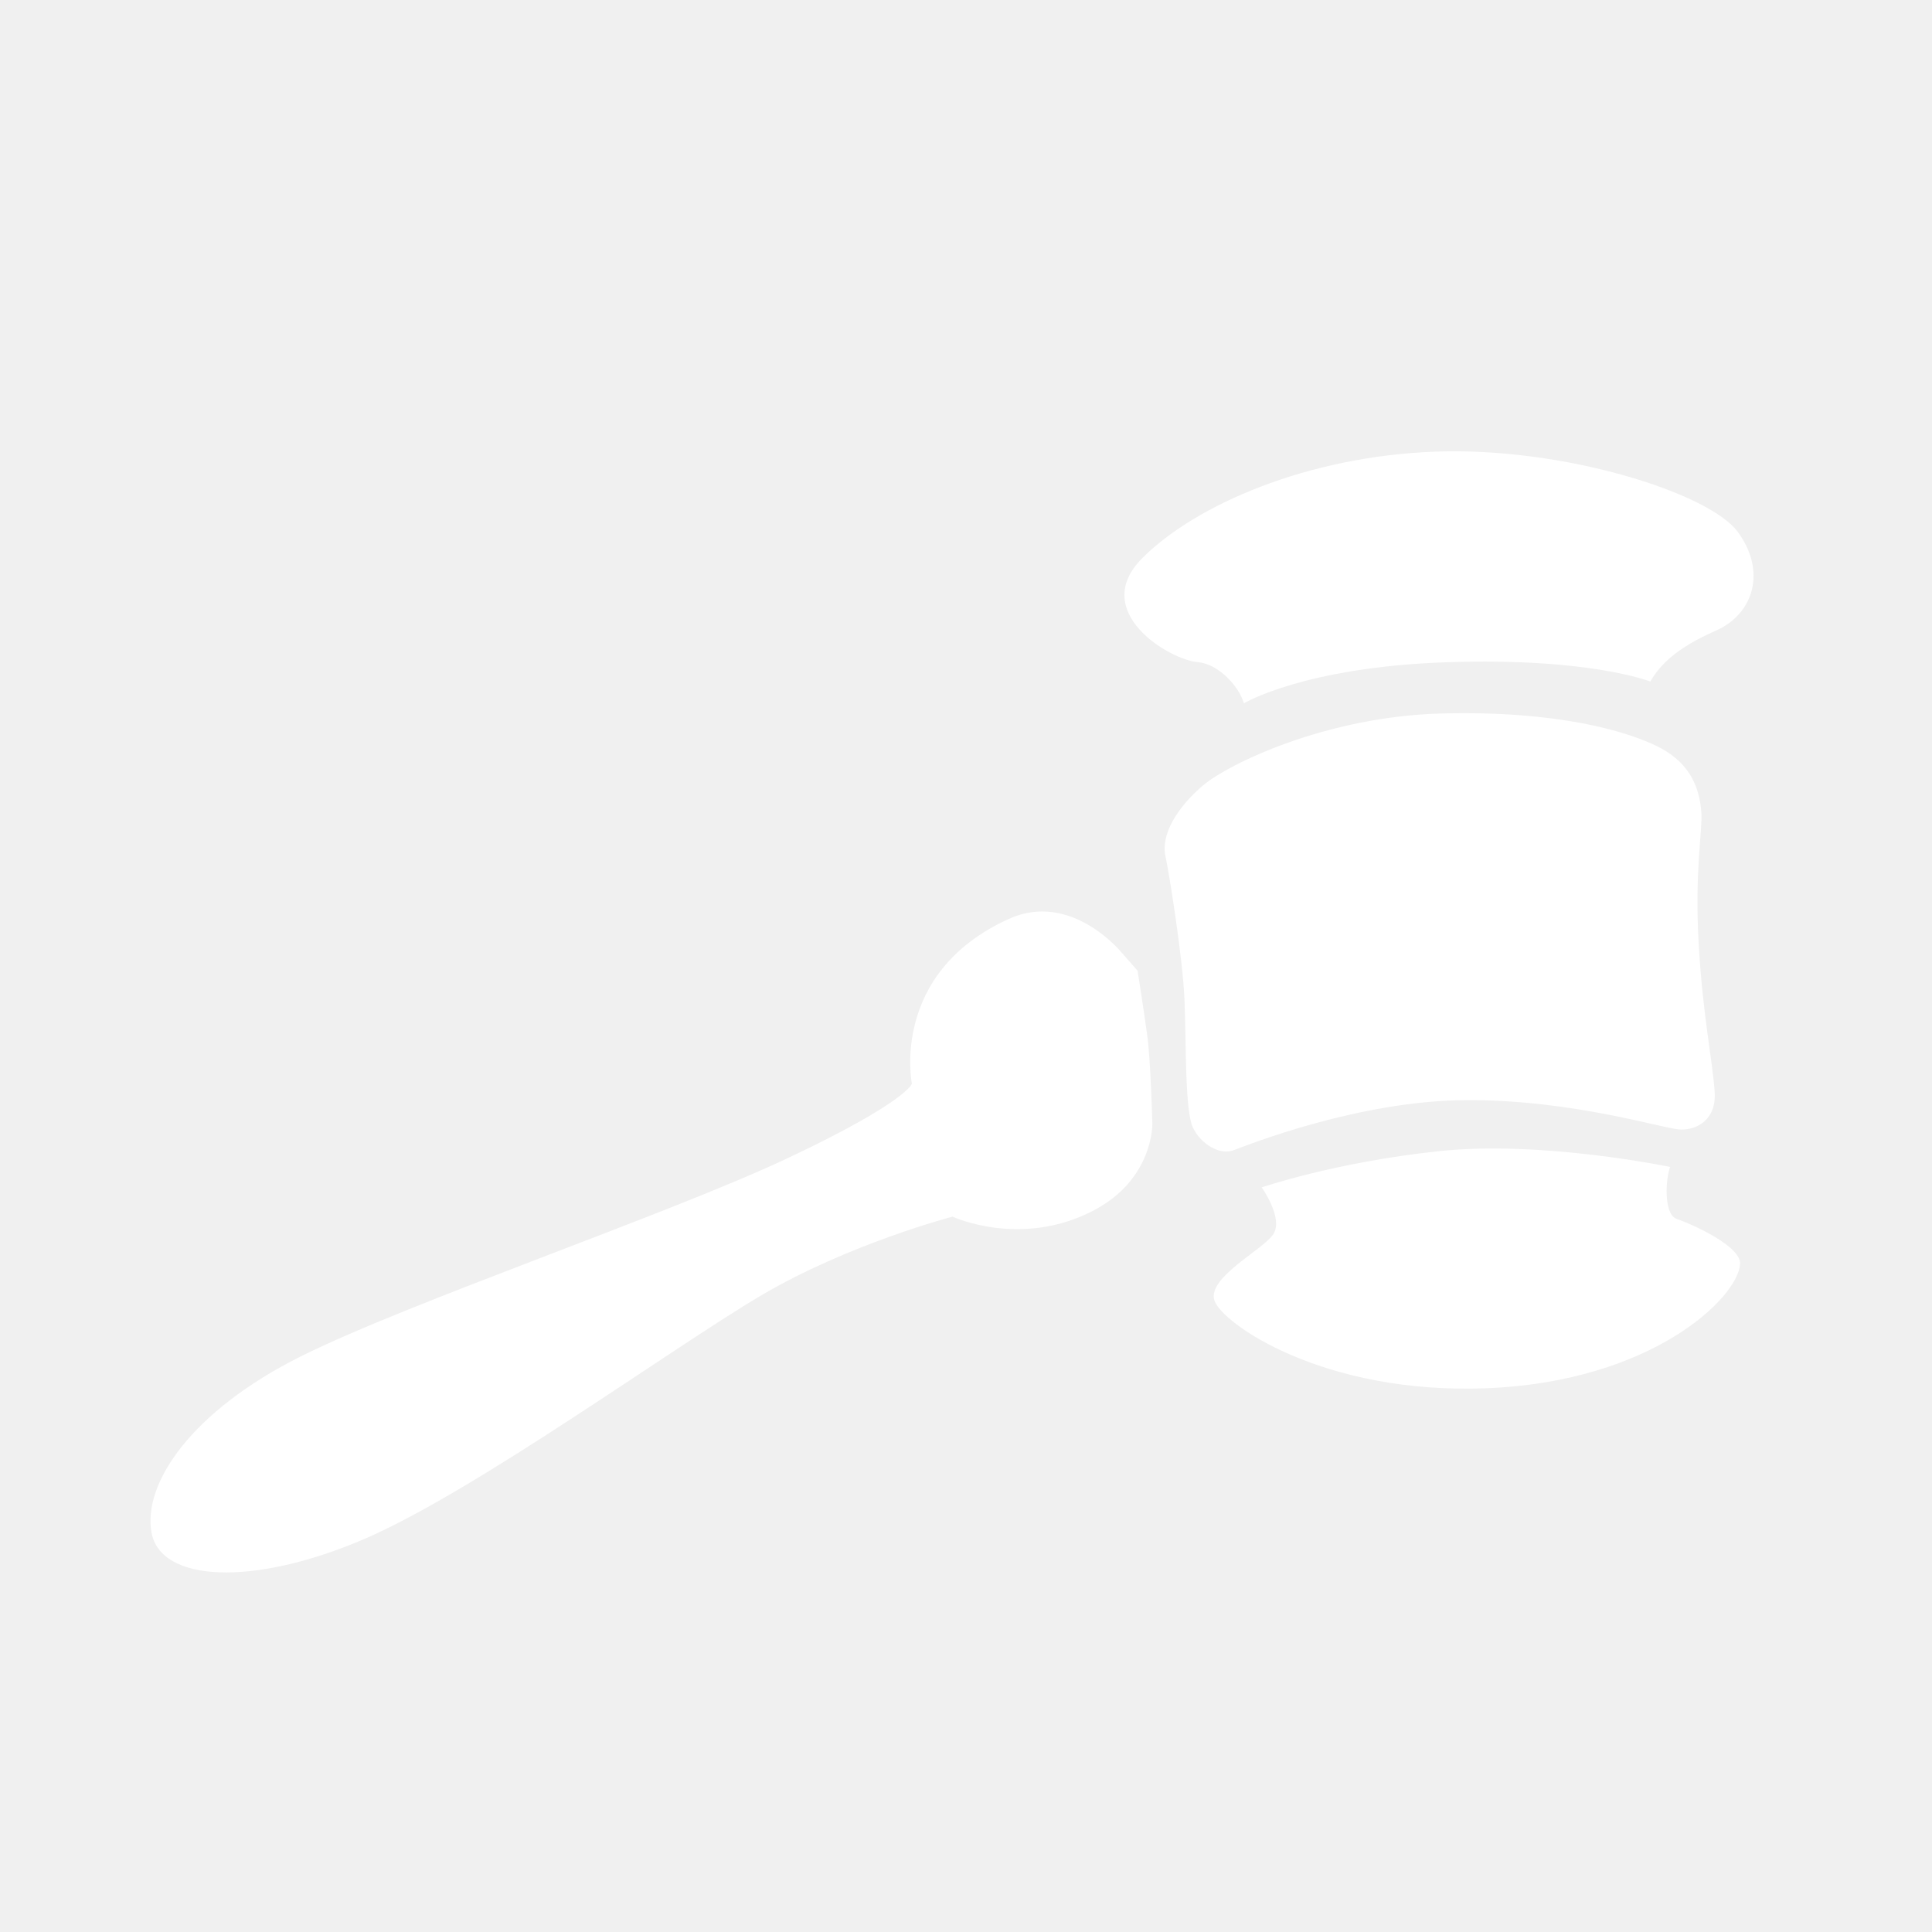
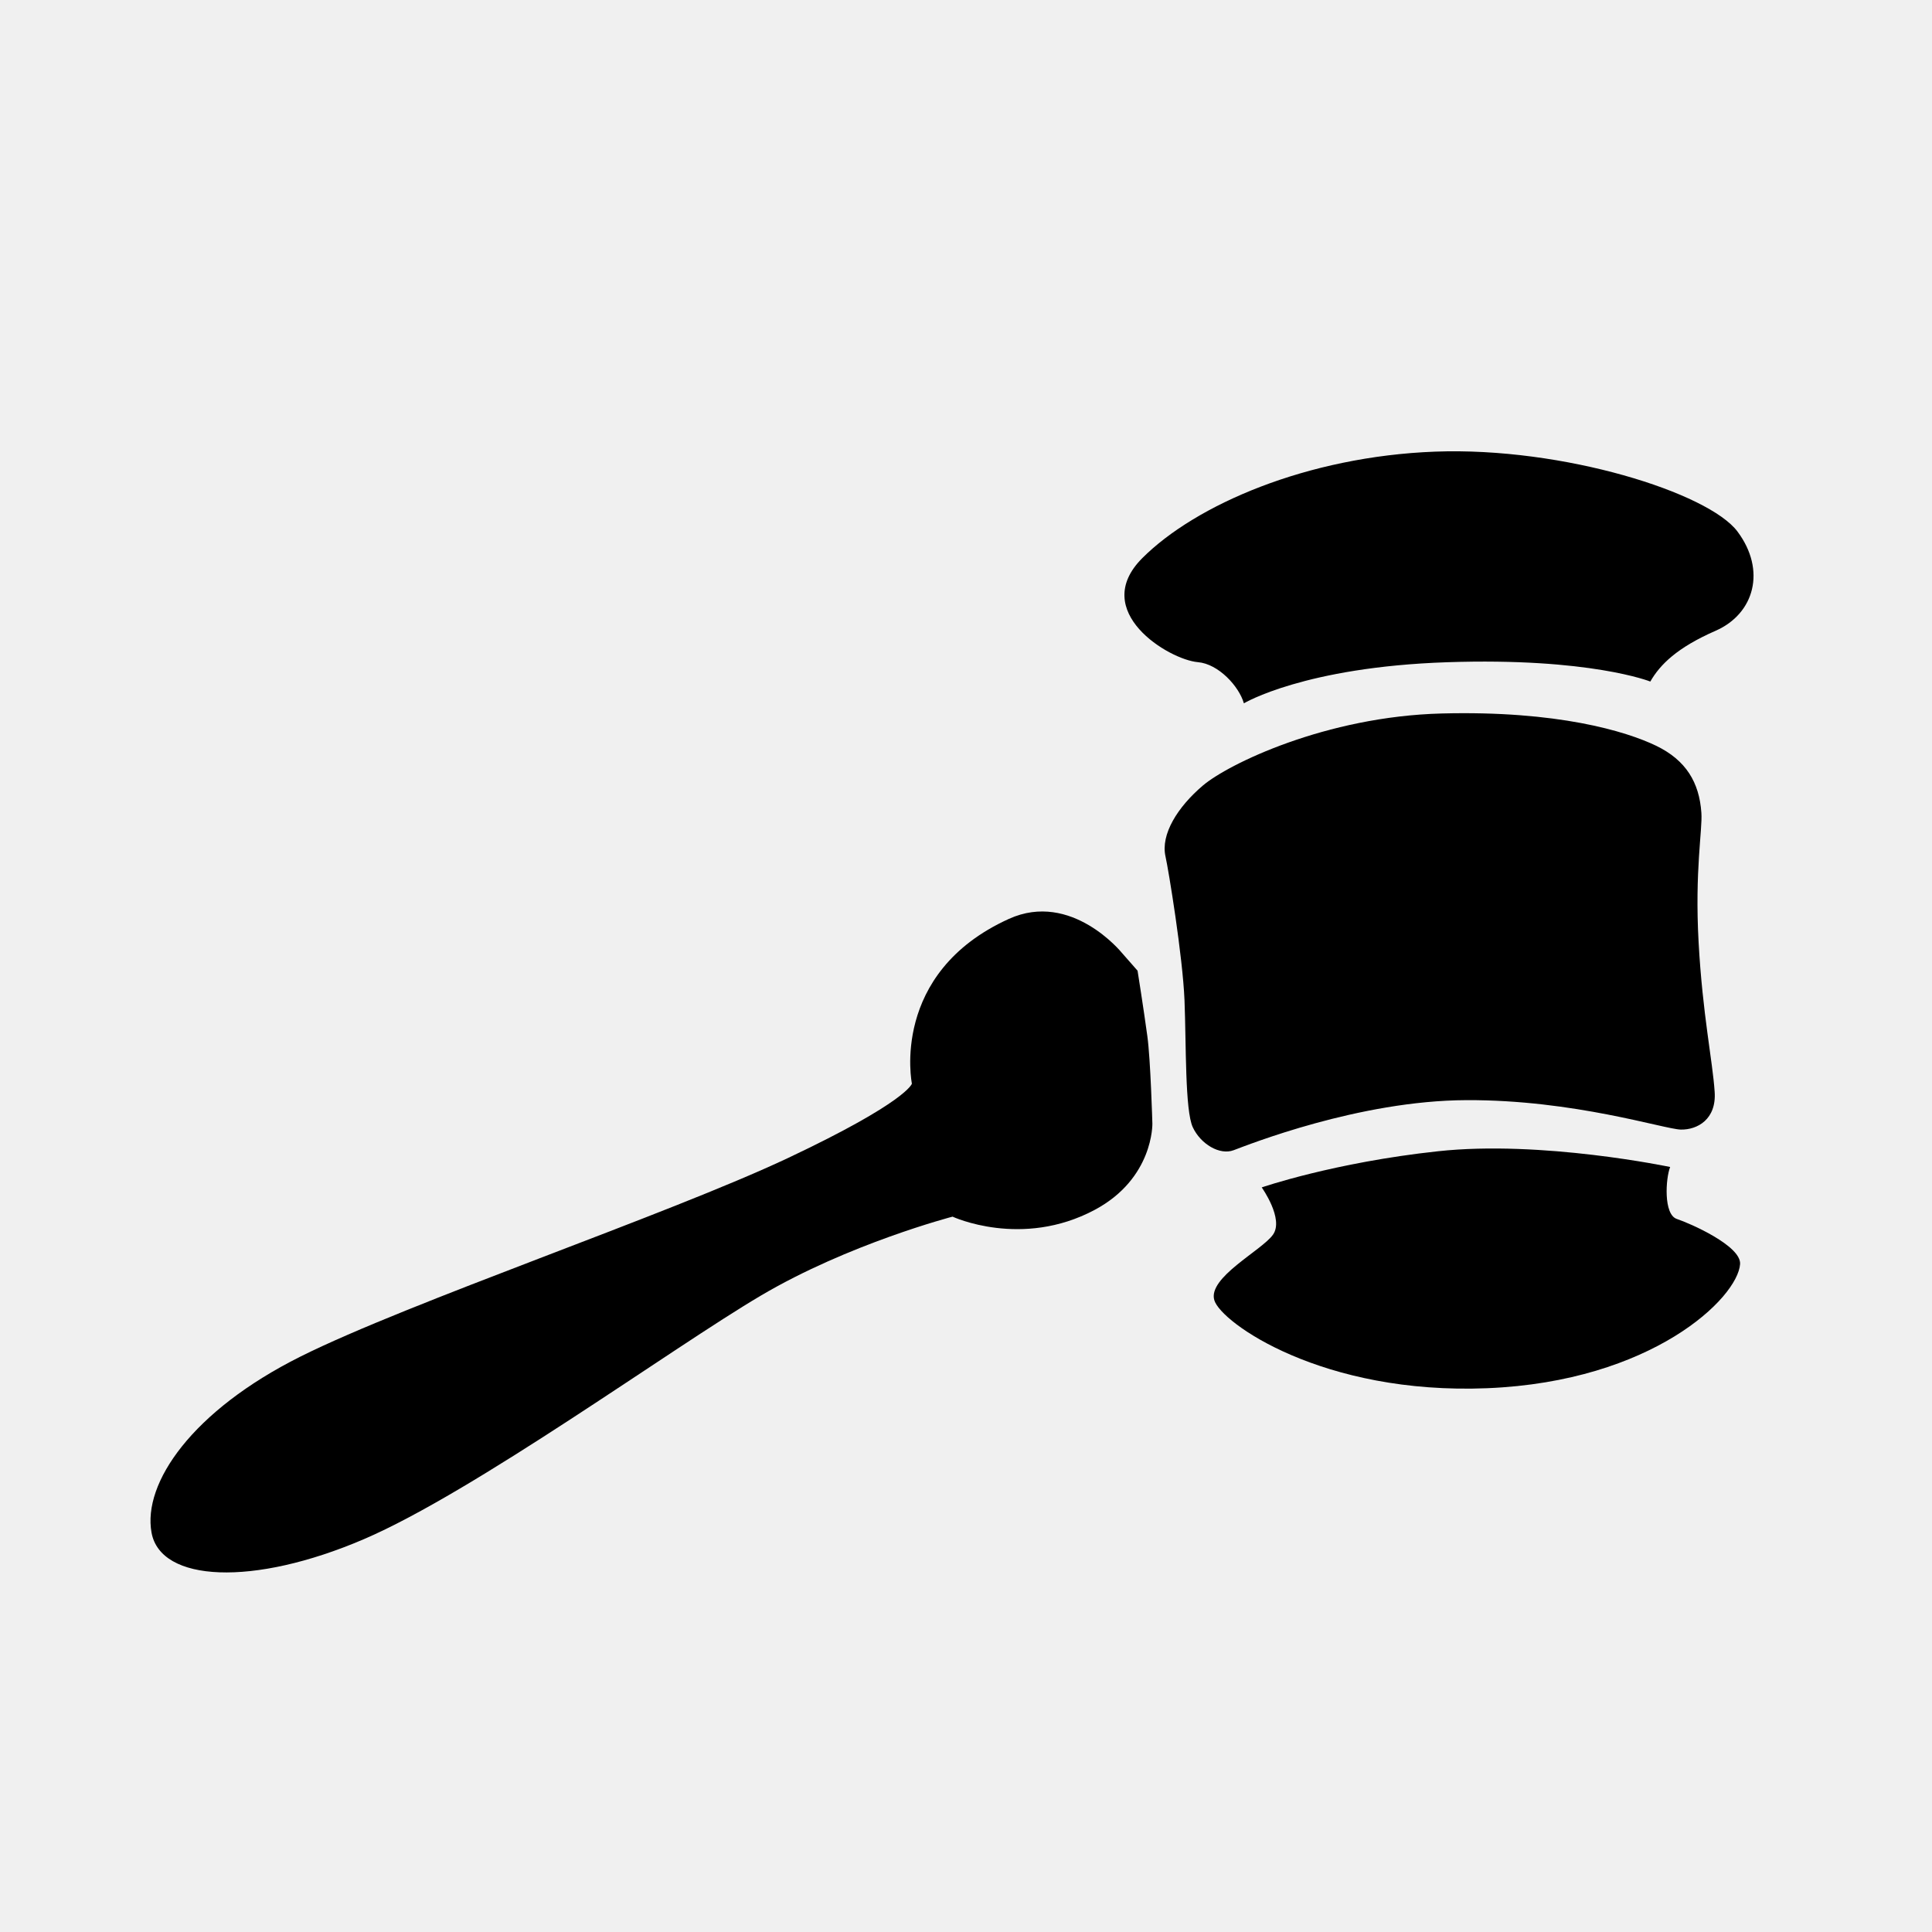
- <svg xmlns="http://www.w3.org/2000/svg" version="1.1" x="0px" y="0px" width="30px" height="30px" viewBox="0 0 30 30" enable-background="new 0 0 30 30" xml:space="preserve">
+ <svg xmlns="http://www.w3.org/2000/svg" version="1.0" x="0px" y="0px" width="30px" height="30px" viewBox="0 0 30 30" enable-background="new 0 0 30 30" xml:space="preserve">
  <g id="docs" display="none">
-     <path display="inline" fill="#FFFFFF" d="M23.289,8.646L18.772,4.13c-0.146-0.145-0.342-0.227-0.548-0.227H7.257   c-0.427,0-0.774,0.347-0.774,0.774v20.645c0,0.428,0.347,0.774,0.774,0.774h15.484c0.428,0,0.775-0.347,0.775-0.774V9.194   C23.517,8.988,23.435,8.791,23.289,8.646z M18.741,6.289c0.705,0.704,1.686,1.685,2.39,2.389h-2.39V6.289z M21.968,24.548H8.032   V5.452h9.676l0.002,3.742c0,0.285,0.23,0.516,0.515,0.516h3.743V24.548z M11.128,9.064h4.517c0.285,0,0.517-0.23,0.517-0.516   c0-0.286-0.231-0.517-0.517-0.517h-4.517c-0.285,0-0.516,0.23-0.516,0.517C10.612,8.834,10.843,9.064,11.128,9.064z M10.612,11.774   c0,0.285,0.231,0.516,0.516,0.516h7.742c0.285,0,0.517-0.23,0.517-0.516s-0.231-0.517-0.517-0.517h-7.742   C10.843,11.258,10.612,11.489,10.612,11.774z M18.87,14.484h-7.742c-0.285,0-0.516,0.23-0.516,0.516s0.231,0.517,0.516,0.517h7.742   c0.285,0,0.517-0.231,0.517-0.517S19.155,14.484,18.87,14.484z M18.87,17.71h-7.742c-0.285,0-0.516,0.23-0.516,0.516   c0,0.286,0.231,0.517,0.516,0.517h7.742c0.285,0,0.517-0.23,0.517-0.517C19.387,17.94,19.155,17.71,18.87,17.71z M17.579,20.936   h-6.451c-0.285,0-0.516,0.23-0.516,0.516s0.231,0.517,0.516,0.517h6.451c0.286,0,0.518-0.231,0.518-0.517   S17.865,20.936,17.579,20.936z" />
+     <path display="inline" d="M23.289,8.646L18.772,4.13c-0.146-0.145-0.342-0.227-0.548-0.227H7.257c-0.427,0-0.774,0.347-0.774,0.774   v20.645c0,0.428,0.347,0.774,0.774,0.774h15.484c0.428,0,0.775-0.347,0.775-0.774V9.194C23.517,8.988,23.435,8.791,23.289,8.646z    M18.741,6.289c0.705,0.704,1.686,1.685,2.39,2.389h-2.39V6.289z M21.968,24.548H8.032V5.452h9.676l0.002,3.742   c0,0.285,0.23,0.516,0.515,0.516h3.743V24.548z M11.128,9.064h4.517c0.285,0,0.517-0.23,0.517-0.516   c0-0.286-0.231-0.517-0.517-0.517h-4.517c-0.285,0-0.516,0.23-0.516,0.517C10.612,8.834,10.843,9.064,11.128,9.064z M10.612,11.774   c0,0.285,0.231,0.516,0.516,0.516h7.742c0.285,0,0.517-0.23,0.517-0.516s-0.231-0.517-0.517-0.517h-7.742   C10.843,11.258,10.612,11.489,10.612,11.774z M18.87,14.484h-7.742c-0.285,0-0.516,0.23-0.516,0.516s0.231,0.517,0.516,0.517h7.742   c0.285,0,0.517-0.231,0.517-0.517S19.155,14.484,18.87,14.484z M18.87,17.71h-7.742c-0.285,0-0.516,0.23-0.516,0.516   c0,0.286,0.231,0.517,0.516,0.517h7.742c0.285,0,0.517-0.23,0.517-0.517C19.387,17.94,19.155,17.71,18.87,17.71z M17.579,20.936   h-6.451c-0.285,0-0.516,0.23-0.516,0.516s0.231,0.517,0.516,0.517h6.451c0.286,0,0.518-0.231,0.518-0.517   S17.865,20.936,17.579,20.936z" />
  </g>
  <g id="hearings" display="none">
-     <path display="inline" fill="#FFFFFF" d="M19.123,12.242h-8.246c-0.461,0-0.838,0.377-0.838,0.838v1.543   c0,0.399,0.289,0.721,0.665,0.802v0.29c0,2.373,1.923,4.296,4.295,4.296s4.297-1.924,4.297-4.296v-0.29   c0.376-0.082,0.665-0.403,0.665-0.802v-1.543C19.961,12.62,19.584,12.242,19.123,12.242z" />
-     <path display="inline" fill="#FFFFFF" d="M21.376,15.479v-1.877c0-0.296-0.24-0.536-0.538-0.536c-0.296,0-0.536,0.24-0.536,0.536   v1.877c0,2.924-2.38,5.302-5.303,5.302s-5.301-2.378-5.301-5.302v-1.877c0-0.296-0.24-0.536-0.536-0.536   c-0.298,0-0.538,0.24-0.538,0.536v1.877c0,3.115,2.247,5.712,5.206,6.263v1.065h-2.326c-1.25,0-2.271,1.019-2.271,2.267   c0,0.627,0.511,1.138,1.135,1.138h9.266c0.624,0,1.133-0.511,1.133-1.138c0-1.248-1.02-2.267-2.27-2.267h-2.328v-1.065   C19.127,21.191,21.376,18.596,21.376,15.479z" />
-     <path display="inline" fill="#FFFFFF" d="M17.804,4.757v0.924c0,0.349-0.281,0.634-0.63,0.634c-0.352,0-0.633-0.285-0.633-0.634   V4.01c-0.277-0.104-0.568-0.177-0.869-0.222v1.894c0,0.349-0.282,0.634-0.632,0.634s-0.631-0.285-0.631-0.634V3.788   c-0.302,0.045-0.592,0.117-0.87,0.222v1.672c0,0.349-0.281,0.634-0.631,0.634s-0.631-0.285-0.631-0.634V4.757   c-0.931,0.788-1.533,1.95-1.533,3.263v3.26h8.593V8.02C19.337,6.708,18.734,5.545,17.804,4.757z" />
+     <path display="inline" d="M19.123,12.242h-8.246c-0.461,0-0.838,0.377-0.838,0.838v1.543c0,0.399,0.289,0.721,0.665,0.802v0.29   c0,2.373,1.923,4.296,4.295,4.296s4.297-1.924,4.297-4.296v-0.29c0.376-0.082,0.665-0.403,0.665-0.802v-1.543   C19.961,12.62,19.584,12.242,19.123,12.242z" />
+     <path display="inline" d="M21.376,15.479v-1.877c0-0.296-0.24-0.536-0.538-0.536c-0.296,0-0.536,0.24-0.536,0.536v1.877   c0,2.924-2.38,5.302-5.303,5.302s-5.301-2.378-5.301-5.302v-1.877c0-0.296-0.24-0.536-0.536-0.536c-0.298,0-0.538,0.24-0.538,0.536   v1.877c0,3.115,2.247,5.712,5.206,6.263v1.065h-2.326c-1.25,0-2.271,1.019-2.271,2.267c0,0.627,0.511,1.138,1.135,1.138h9.266   c0.624,0,1.133-0.511,1.133-1.138c0-1.248-1.02-2.267-2.27-2.267h-2.328v-1.065C19.127,21.191,21.376,18.596,21.376,15.479z" />
+     <path display="inline" d="M17.804,4.757v0.924c0,0.349-0.281,0.634-0.63,0.634c-0.352,0-0.633-0.285-0.633-0.634V4.01   c-0.277-0.104-0.568-0.177-0.869-0.222v1.894c0,0.349-0.282,0.634-0.632,0.634s-0.631-0.285-0.631-0.634V3.788   c-0.302,0.045-0.592,0.117-0.87,0.222v1.672c0,0.349-0.281,0.634-0.631,0.634s-0.631-0.285-0.631-0.634V4.757   c-0.931,0.788-1.533,1.95-1.533,3.263v3.26h8.593V8.02C19.337,6.708,18.734,5.545,17.804,4.757z" />
  </g>
  <g id="news" display="none">
    <g display="inline">
-       <path fill="#FFFFFF" d="M6.555,7.852c0-0.39,0.19-0.552,0.592-0.552c0.195,0,0.368,0.075,0.473,0.248l1.649,2.661h0.011V7.753    c0-0.304,0.173-0.454,0.454-0.454c0.282,0,0.454,0.15,0.454,0.454v3.248c0,0.375-0.161,0.586-0.557,0.586    c-0.3,0-0.398-0.062-0.518-0.253l-1.64-2.585H7.463v2.385c0,0.304-0.173,0.453-0.453,0.453c-0.283,0-0.455-0.149-0.455-0.453    V7.852z M11.072,7.927c0-0.42,0.22-0.552,0.552-0.552h2.214c0.274,0,0.477,0.08,0.477,0.378c0,0.301-0.202,0.381-0.477,0.381    h-1.822V9.03h1.597c0.248,0,0.443,0.069,0.443,0.362c0,0.293-0.195,0.362-0.443,0.362h-1.597v1h1.868    c0.275,0,0.476,0.081,0.476,0.38c0,0.298-0.2,0.379-0.476,0.379h-2.26c-0.332,0-0.552-0.132-0.552-0.552V7.927z M18.968,11.139    c-0.086,0.328-0.224,0.449-0.568,0.449c-0.356,0-0.483-0.149-0.564-0.465l-0.614-2.523H17.21l-0.617,2.523    c-0.072,0.315-0.205,0.465-0.561,0.465c-0.347,0-0.482-0.121-0.57-0.449l-0.81-3.143c-0.023-0.086-0.047-0.179-0.047-0.271    c0-0.287,0.236-0.426,0.454-0.426c0.241,0,0.387,0.11,0.443,0.386l0.558,2.747h0.011l0.646-2.782    c0.05-0.229,0.144-0.351,0.493-0.351c0.396,0,0.476,0.191,0.535,0.449l0.625,2.685h0.013l0.563-2.747    c0.057-0.276,0.201-0.386,0.425-0.386c0.218,0,0.452,0.139,0.452,0.426c0,0.092-0.021,0.184-0.045,0.271L18.968,11.139z     M22.487,9.116c0.861,0.196,1.08,0.707,1.08,1.189c0,0.748-0.562,1.305-1.701,1.305c-1.195,0-1.73-0.597-1.73-1.046    c0-0.231,0.166-0.391,0.396-0.391c0.512,0,0.38,0.747,1.334,0.747c0.488,0,0.758-0.27,0.758-0.546c0-0.167-0.08-0.35-0.402-0.43    l-1.062-0.271c-0.857-0.219-1.012-0.689-1.012-1.132c0-0.919,0.851-1.264,1.649-1.264c0.736,0,1.604,0.413,1.604,0.965    c0,0.236-0.2,0.374-0.431,0.374c-0.437,0-0.355-0.615-1.235-0.615c-0.438,0-0.679,0.201-0.679,0.488    c0,0.288,0.345,0.38,0.643,0.449L22.487,9.116z" />
-       <path fill="#FFFFFF" d="M13.835,13.923c0,0.154-0.123,0.276-0.274,0.276H6.943c-0.152,0-0.275-0.122-0.275-0.276    c0-0.151,0.123-0.275,0.275-0.275h6.617C13.712,13.648,13.835,13.772,13.835,13.923z M13.835,15.264    c0,0.153-0.123,0.277-0.274,0.277H6.943c-0.152,0-0.275-0.124-0.275-0.277c0-0.151,0.123-0.275,0.275-0.275h6.617    C13.712,14.989,13.835,15.113,13.835,15.264z M13.835,16.607c0,0.15-0.123,0.275-0.274,0.275H6.943    c-0.152,0-0.275-0.125-0.275-0.275c0-0.153,0.123-0.276,0.275-0.276h6.617C13.712,16.331,13.835,16.454,13.835,16.607z     M13.835,17.949c0,0.152-0.123,0.275-0.274,0.275H6.943c-0.152,0-0.275-0.123-0.275-0.275s0.123-0.276,0.275-0.276h6.617    C13.712,17.673,13.835,17.797,13.835,17.949z M13.835,19.29c0,0.151-0.123,0.274-0.274,0.274H6.943    c-0.152,0-0.275-0.123-0.275-0.274c0-0.152,0.123-0.276,0.275-0.276h6.617C13.712,19.014,13.835,19.138,13.835,19.29z     M13.835,20.631c0,0.153-0.123,0.276-0.274,0.276H6.943c-0.152,0-0.275-0.123-0.275-0.276c0-0.152,0.123-0.275,0.275-0.275h6.617    C13.712,20.355,13.835,20.479,13.835,20.631z M13.835,21.973c0,0.152-0.123,0.275-0.274,0.275H6.943    c-0.152,0-0.275-0.123-0.275-0.275s0.123-0.277,0.275-0.277h6.617C13.712,21.695,13.835,21.82,13.835,21.973z M23.347,20.631    c0,0.153-0.123,0.276-0.275,0.276h-7.349c-0.151,0-0.274-0.123-0.274-0.276c0-0.152,0.123-0.275,0.274-0.275h7.349    C23.224,20.355,23.347,20.479,23.347,20.631z M23.347,21.973c0,0.152-0.123,0.275-0.275,0.275h-7.349    c-0.151,0-0.274-0.123-0.274-0.275s0.123-0.277,0.274-0.277h7.349C23.224,21.695,23.347,21.82,23.347,21.973z" />
-       <path fill="#FFFFFF" d="M26.481,5.845c0-0.275-0.109-0.546-0.306-0.744c-0.196-0.193-0.466-0.308-0.743-0.308H4.565    c-0.277,0-0.545,0.115-0.741,0.308C3.627,5.299,3.517,5.57,3.517,5.845v17.69c0,1.318,1.088,1.938,2.646,1.938H24.01    c1.616,0,2.474-0.625,2.474-2.236L26.481,5.845z M23.351,24.28H6.342c-1.138,0-1.633-0.625-1.633-1.823V5.953L25.29,5.985    l0.002,16.592C25.292,23.65,24.431,24.28,23.351,24.28z" />
-       <path fill="#FFFFFF" d="M22.909,13.55h-6.986c-0.246,0-0.446,0.202-0.446,0.447v4.958c0,0.247,0.2,0.448,0.446,0.448h6.986    c0.244,0,0.447-0.201,0.447-0.448v-4.958C23.356,13.752,23.153,13.55,22.909,13.55z M15.978,18.951    c-0.021,0-0.041-0.018-0.041-0.039V16.91l1.558-2.14c0.088-0.123,0.232-0.123,0.322,0l3.048,4.181H15.978z M22.878,18.912    c0,0.021-0.02,0.039-0.039,0.039H21.4l-1.116-1.529l0.753-0.891c0.107-0.129,0.284-0.129,0.392,0l1.449,1.717V18.912z" />
+       <path d="M6.555,7.852c0-0.39,0.19-0.552,0.592-0.552c0.195,0,0.368,0.075,0.473,0.248l1.649,2.661h0.011V7.753    c0-0.304,0.173-0.454,0.454-0.454c0.282,0,0.454,0.15,0.454,0.454v3.248c0,0.375-0.161,0.586-0.557,0.586    c-0.3,0-0.398-0.062-0.518-0.253l-1.64-2.585H7.463v2.385c0,0.304-0.173,0.453-0.453,0.453c-0.283,0-0.455-0.149-0.455-0.453    V7.852z M11.072,7.927c0-0.42,0.22-0.552,0.552-0.552h2.214c0.274,0,0.477,0.08,0.477,0.378c0,0.301-0.202,0.381-0.477,0.381    h-1.822V9.03h1.597c0.248,0,0.443,0.069,0.443,0.362c0,0.293-0.195,0.362-0.443,0.362h-1.597v1h1.868    c0.275,0,0.476,0.081,0.476,0.38c0,0.298-0.2,0.379-0.476,0.379h-2.26c-0.332,0-0.552-0.132-0.552-0.552V7.927z M18.968,11.139    c-0.086,0.328-0.224,0.449-0.568,0.449c-0.356,0-0.483-0.149-0.564-0.465l-0.614-2.523H17.21l-0.617,2.523    c-0.072,0.315-0.205,0.465-0.561,0.465c-0.347,0-0.482-0.121-0.57-0.449l-0.81-3.143c-0.023-0.086-0.047-0.179-0.047-0.271    c0-0.287,0.236-0.426,0.454-0.426c0.241,0,0.387,0.11,0.443,0.386l0.558,2.747h0.011l0.646-2.782    c0.05-0.229,0.144-0.351,0.493-0.351c0.396,0,0.476,0.191,0.535,0.449l0.625,2.685h0.013l0.563-2.747    c0.057-0.276,0.201-0.386,0.425-0.386c0.218,0,0.452,0.139,0.452,0.426c0,0.092-0.021,0.184-0.045,0.271L18.968,11.139z     M22.487,9.116c0.861,0.196,1.08,0.707,1.08,1.189c0,0.748-0.562,1.305-1.701,1.305c-1.195,0-1.73-0.597-1.73-1.046    c0-0.231,0.166-0.391,0.396-0.391c0.512,0,0.38,0.747,1.334,0.747c0.488,0,0.758-0.27,0.758-0.546c0-0.167-0.08-0.35-0.402-0.43    l-1.062-0.271c-0.857-0.219-1.012-0.689-1.012-1.132c0-0.919,0.851-1.264,1.649-1.264c0.736,0,1.604,0.413,1.604,0.965    c0,0.236-0.2,0.374-0.431,0.374c-0.437,0-0.355-0.615-1.235-0.615c-0.438,0-0.679,0.201-0.679,0.488    c0,0.288,0.345,0.38,0.643,0.449L22.487,9.116z" />
+       <path d="M13.835,13.923c0,0.154-0.123,0.276-0.274,0.276H6.943c-0.152,0-0.275-0.122-0.275-0.276c0-0.151,0.123-0.275,0.275-0.275    h6.617C13.712,13.648,13.835,13.772,13.835,13.923z M13.835,15.264c0,0.153-0.123,0.277-0.274,0.277H6.943    c-0.152,0-0.275-0.124-0.275-0.277c0-0.151,0.123-0.275,0.275-0.275h6.617C13.712,14.989,13.835,15.113,13.835,15.264z     M13.835,16.607c0,0.15-0.123,0.275-0.274,0.275H6.943c-0.152,0-0.275-0.125-0.275-0.275c0-0.153,0.123-0.276,0.275-0.276h6.617    C13.712,16.331,13.835,16.454,13.835,16.607z M13.835,17.949c0,0.152-0.123,0.275-0.274,0.275H6.943    c-0.152,0-0.275-0.123-0.275-0.275s0.123-0.276,0.275-0.276h6.617C13.712,17.673,13.835,17.797,13.835,17.949z M13.835,19.29    c0,0.151-0.123,0.274-0.274,0.274H6.943c-0.152,0-0.275-0.123-0.275-0.274c0-0.152,0.123-0.276,0.275-0.276h6.617    C13.712,19.014,13.835,19.138,13.835,19.29z M13.835,20.631c0,0.153-0.123,0.276-0.274,0.276H6.943    c-0.152,0-0.275-0.123-0.275-0.276c0-0.152,0.123-0.275,0.275-0.275h6.617C13.712,20.355,13.835,20.479,13.835,20.631z     M13.835,21.973c0,0.152-0.123,0.275-0.274,0.275H6.943c-0.152,0-0.275-0.123-0.275-0.275s0.123-0.277,0.275-0.277h6.617    C13.712,21.695,13.835,21.82,13.835,21.973z M23.347,20.631c0,0.153-0.123,0.276-0.275,0.276h-7.349    c-0.151,0-0.274-0.123-0.274-0.276c0-0.152,0.123-0.275,0.274-0.275h7.349C23.224,20.355,23.347,20.479,23.347,20.631z     M23.347,21.973c0,0.152-0.123,0.275-0.275,0.275h-7.349c-0.151,0-0.274-0.123-0.274-0.275s0.123-0.277,0.274-0.277h7.349    C23.224,21.695,23.347,21.82,23.347,21.973z" />
+       <path d="M26.481,5.845c0-0.275-0.109-0.546-0.306-0.744c-0.196-0.193-0.466-0.308-0.743-0.308H4.565    c-0.277,0-0.545,0.115-0.741,0.308C3.627,5.299,3.517,5.57,3.517,5.845v17.69c0,1.318,1.088,1.938,2.646,1.938H24.01    c1.616,0,2.474-0.625,2.474-2.236L26.481,5.845z M23.351,24.28H6.342c-1.138,0-1.633-0.625-1.633-1.823V5.953L25.29,5.985    l0.002,16.592C25.292,23.65,24.431,24.28,23.351,24.28z" />
+       <path d="M22.909,13.55h-6.986c-0.246,0-0.446,0.202-0.446,0.447v4.958c0,0.247,0.2,0.448,0.446,0.448h6.986    c0.244,0,0.447-0.201,0.447-0.448v-4.958C23.356,13.752,23.153,13.55,22.909,13.55z M15.978,18.951    c-0.021,0-0.041-0.018-0.041-0.039V16.91l1.558-2.14c0.088-0.123,0.232-0.123,0.322,0l3.048,4.181H15.978z M22.878,18.912    c0,0.021-0.02,0.039-0.039,0.039H21.4l-1.116-1.529l0.753-0.891c0.107-0.129,0.284-0.129,0.392,0l1.449,1.717V18.912z" />
    </g>
  </g>
  <g id="notices">
-     <path fill="#FFFFFF" d="M19.315,10.921c-0.075-0.263-0.394-0.612-0.714-0.639c-0.451-0.038-1.69-0.789-0.863-1.616   c0.826-0.826,2.555-1.578,4.545-1.653c1.992-0.075,4.246,0.639,4.696,1.24c0.451,0.602,0.263,1.277-0.338,1.541   c-0.601,0.263-0.864,0.526-1.015,0.789c0,0-0.939-0.375-3.155-0.3C20.255,10.357,19.315,10.921,19.315,10.921z" />
-     <path fill="#FFFFFF" d="M18.098,13.3c0.047,0.209,0.267,1.548,0.295,2.233c0.027,0.685,0.006,1.712,0.129,1.972   c0.122,0.26,0.418,0.438,0.635,0.355c0.215-0.08,1.943-0.771,3.613-0.777c1.67-0.008,3.072,0.451,3.33,0.457   c0.256,0.005,0.556-0.159,0.525-0.588c-0.031-0.473-0.188-1.204-0.249-2.318c-0.062-1.115,0.062-1.752,0.043-2.012   c-0.032-0.472-0.239-0.819-0.705-1.043c-0.466-0.224-1.53-0.547-3.329-0.5s-3.314,0.785-3.707,1.119S18.02,12.957,18.098,13.3z" />
-     <path fill="#FFFFFF" d="M19.592,18.438c0,0,0.35,0.49,0.174,0.735c-0.174,0.245-1.016,0.665-0.91,1.017   c0.105,0.35,1.682,1.471,4.239,1.366s3.889-1.401,3.925-1.928c0.018-0.282-0.771-0.63-0.982-0.7   c-0.21-0.07-0.174-0.631-0.104-0.807c0,0-1.997-0.42-3.608-0.244C20.712,18.051,19.592,18.438,19.592,18.438z" />
-     <path fill="#FFFFFF" d="M17.664,15.073c0,0,0.094,0.59,0.152,1.017c0.05,0.362,0.078,1.357,0.078,1.357s0.02,0.852-0.896,1.34   c-1.134,0.605-2.207,0.105-2.207,0.105s-1.612,0.42-2.978,1.227c-1.367,0.806-4.45,3.048-6.167,3.783   c-1.717,0.736-3.153,0.666-3.293-0.104s0.631-1.892,2.312-2.733c1.681-0.84,5.711-2.207,7.568-3.082   c1.857-0.877,1.927-1.156,1.927-1.156s-0.35-1.717,1.507-2.559c0.97-0.439,1.751,0.525,1.751,0.525L17.664,15.073z" />
+     <path d="M19.315,10.921c-0.075-0.263-0.394-0.612-0.714-0.639c-0.451-0.038-1.69-0.789-0.863-1.616   c0.826-0.826,2.555-1.578,4.545-1.653c1.992-0.075,4.246,0.639,4.696,1.24c0.451,0.602,0.263,1.277-0.338,1.541   c-0.601,0.263-0.864,0.526-1.015,0.789c0,0-0.939-0.375-3.155-0.3C20.255,10.357,19.315,10.921,19.315,10.921z" />
+     <path d="M18.098,13.3c0.047,0.209,0.267,1.548,0.295,2.233c0.027,0.685,0.006,1.712,0.129,1.972   c0.122,0.26,0.418,0.438,0.635,0.355c0.215-0.08,1.943-0.771,3.613-0.777c1.67-0.008,3.072,0.451,3.33,0.457   c0.256,0.005,0.556-0.159,0.525-0.588c-0.031-0.473-0.188-1.204-0.249-2.318c-0.062-1.115,0.062-1.752,0.043-2.012   c-0.032-0.472-0.239-0.819-0.705-1.043c-0.466-0.224-1.53-0.547-3.329-0.5s-3.314,0.785-3.707,1.119S18.02,12.957,18.098,13.3z" />
+     <path d="M19.592,18.438c0,0,0.35,0.49,0.174,0.735c-0.174,0.245-1.016,0.665-0.91,1.017c0.105,0.35,1.682,1.471,4.239,1.366   s3.889-1.401,3.925-1.928c0.018-0.282-0.771-0.63-0.982-0.7c-0.21-0.07-0.174-0.631-0.104-0.807c0,0-1.997-0.42-3.608-0.244   C20.712,18.051,19.592,18.438,19.592,18.438z" />
+     <path d="M17.664,15.073c0,0,0.094,0.59,0.152,1.017c0.05,0.362,0.078,1.357,0.078,1.357s0.02,0.852-0.896,1.34   c-1.134,0.605-2.207,0.105-2.207,0.105s-1.612,0.42-2.978,1.227c-1.367,0.806-4.45,3.048-6.167,3.783   c-1.717,0.736-3.153,0.666-3.293-0.104s0.631-1.892,2.312-2.733c1.681-0.84,5.711-2.207,7.568-3.082   c1.857-0.877,1.927-1.156,1.927-1.156s-0.35-1.717,1.507-2.559c0.97-0.439,1.751,0.525,1.751,0.525L17.664,15.073z" />
  </g>
  <g id="updates" display="none">
-     <path display="inline" fill="#FFFFFF" d="M5.042,10.904C5.874,10,8.681,5.969,15.273,5.969c6.34,0,9.133,3.567,10.339,4.935   c0.811,0.918-0.675,1.904-1.144,1.436c-0.379-0.379-3.422-4.575-8.862-4.575c-5.439,0-7.907,3.044-9.222,4.359   C5.376,13.132,4.214,11.804,5.042,10.904z" />
-     <path display="inline" fill="#FFFFFF" d="M7.988,16.045c0.342-0.487,2.71-3.808,7.357-3.808c4.178,0,6.295,2.457,7.196,3.538   c0.957,1.147-0.359,1.909-0.882,1.459s-2.594-3.17-6.376-3.17c-3.782,0-6.016,3.044-6.268,3.224   c-0.252,0.18-0.684,0.198-1.026-0.145C7.68,16.835,7.679,16.483,7.988,16.045z" />
-     <path display="inline" fill="#FFFFFF" d="M11.31,19.743c0.403-0.402,1.577-1.921,4.104-1.936c2.588-0.015,3.701,1.456,4.15,2.091   s-0.574,1.331-0.991,0.944c-0.419-0.388-1.294-1.615-3.19-1.596c-1.781,0.019-2.943,1.409-3.19,1.627   c-0.248,0.217-0.681,0.186-0.898-0.062C11.079,20.564,10.967,20.087,11.31,19.743z" />
+     <path display="inline" d="M5.042,10.904C5.874,10,8.681,5.969,15.273,5.969c6.34,0,9.133,3.567,10.339,4.935   c0.811,0.918-0.675,1.904-1.144,1.436c-0.379-0.379-3.422-4.575-8.862-4.575c-5.439,0-7.907,3.044-9.222,4.359   C5.376,13.132,4.214,11.804,5.042,10.904z" />
+     <path display="inline" d="M7.988,16.045c0.342-0.487,2.71-3.808,7.357-3.808c4.178,0,6.295,2.457,7.196,3.538   c0.957,1.147-0.359,1.909-0.882,1.459s-2.594-3.17-6.376-3.17c-3.782,0-6.016,3.044-6.268,3.224   c-0.252,0.18-0.684,0.198-1.026-0.145C7.68,16.835,7.679,16.483,7.988,16.045z" />
+     <path display="inline" d="M11.31,19.743c0.403-0.402,1.577-1.921,4.104-1.936c2.588-0.015,3.701,1.456,4.15,2.091   s-0.574,1.331-0.991,0.944c-0.419-0.388-1.294-1.615-3.19-1.596c-1.781,0.019-2.943,1.409-3.19,1.627   c-0.248,0.217-0.681,0.186-0.898-0.062C11.079,20.564,10.967,20.087,11.31,19.743z" />
  </g>
  <g id="about" display="none">
-     <path display="inline" fill="#FFFFFF" d="M25.666,15.292c0,5.822-4.719,10.542-10.542,10.542c-5.822,0-10.542-4.72-10.542-10.542   S9.302,4.75,15.125,4.75C20.947,4.75,25.666,9.47,25.666,15.292z M15.068,6.058c-5.084,0-9.206,4.122-9.206,9.206   s4.122,9.206,9.206,9.206s9.205-4.121,9.205-9.206S20.152,6.058,15.068,6.058z" />
+     <path display="inline" d="M25.666,15.292c0,5.822-4.719,10.542-10.542,10.542c-5.822,0-10.542-4.72-10.542-10.542   S9.302,4.75,15.125,4.75C20.947,4.75,25.666,9.47,25.666,15.292z M15.068,6.058c-5.084,0-9.206,4.122-9.206,9.206   s4.122,9.206,9.206,9.206s9.205-4.121,9.205-9.206S20.152,6.058,15.068,6.058z" />
    <g display="inline">
-       <path fill="#FFFFFF" d="M14.82,19.361c-0.074,0.166-0.056,0.277,0.074,0.277c0.26,0,1.279-0.723,1.742-1.168    c0.223,0,0.408,0.205,0.353,0.445c-0.723,0.965-2.373,2.207-3.893,2.207c-0.482,0-0.853-0.52-0.853-0.742    c0-0.204,0.074-0.426,0.223-0.797l1.928-4.617c0.056-0.148,0.056-0.26-0.037-0.26c-0.315,0-1.354,0.779-1.65,1.057    c-0.223-0.037-0.371-0.278-0.297-0.445c1.001-1.224,2.744-2.132,3.727-2.132c0.408,0,0.853,0.408,0.853,0.816    c0,0.185-0.13,0.538-0.241,0.815L14.82,19.361z M16.934,9.127c0.631,0,1.039,0.389,1.039,1.094c0,0.816-0.557,1.501-1.41,1.501    c-0.686,0-1.093-0.463-1.093-1.057C15.469,9.851,16.081,9.127,16.934,9.127z" />
+       <path d="M14.82,19.361c-0.074,0.166-0.056,0.277,0.074,0.277c0.26,0,1.279-0.723,1.742-1.168c0.223,0,0.408,0.205,0.353,0.445    c-0.723,0.965-2.373,2.207-3.893,2.207c-0.482,0-0.853-0.52-0.853-0.742c0-0.204,0.074-0.426,0.223-0.797l1.928-4.617    c0.056-0.148,0.056-0.26-0.037-0.26c-0.315,0-1.354,0.779-1.65,1.057c-0.223-0.037-0.371-0.278-0.297-0.445    c1.001-1.224,2.744-2.132,3.727-2.132c0.408,0,0.853,0.408,0.853,0.816c0,0.185-0.13,0.538-0.241,0.815L14.82,19.361z     M16.934,9.127c0.631,0,1.039,0.389,1.039,1.094c0,0.816-0.557,1.501-1.41,1.501c-0.686,0-1.093-0.463-1.093-1.057    C15.469,9.851,16.081,9.127,16.934,9.127z" />
    </g>
  </g>
</svg>
